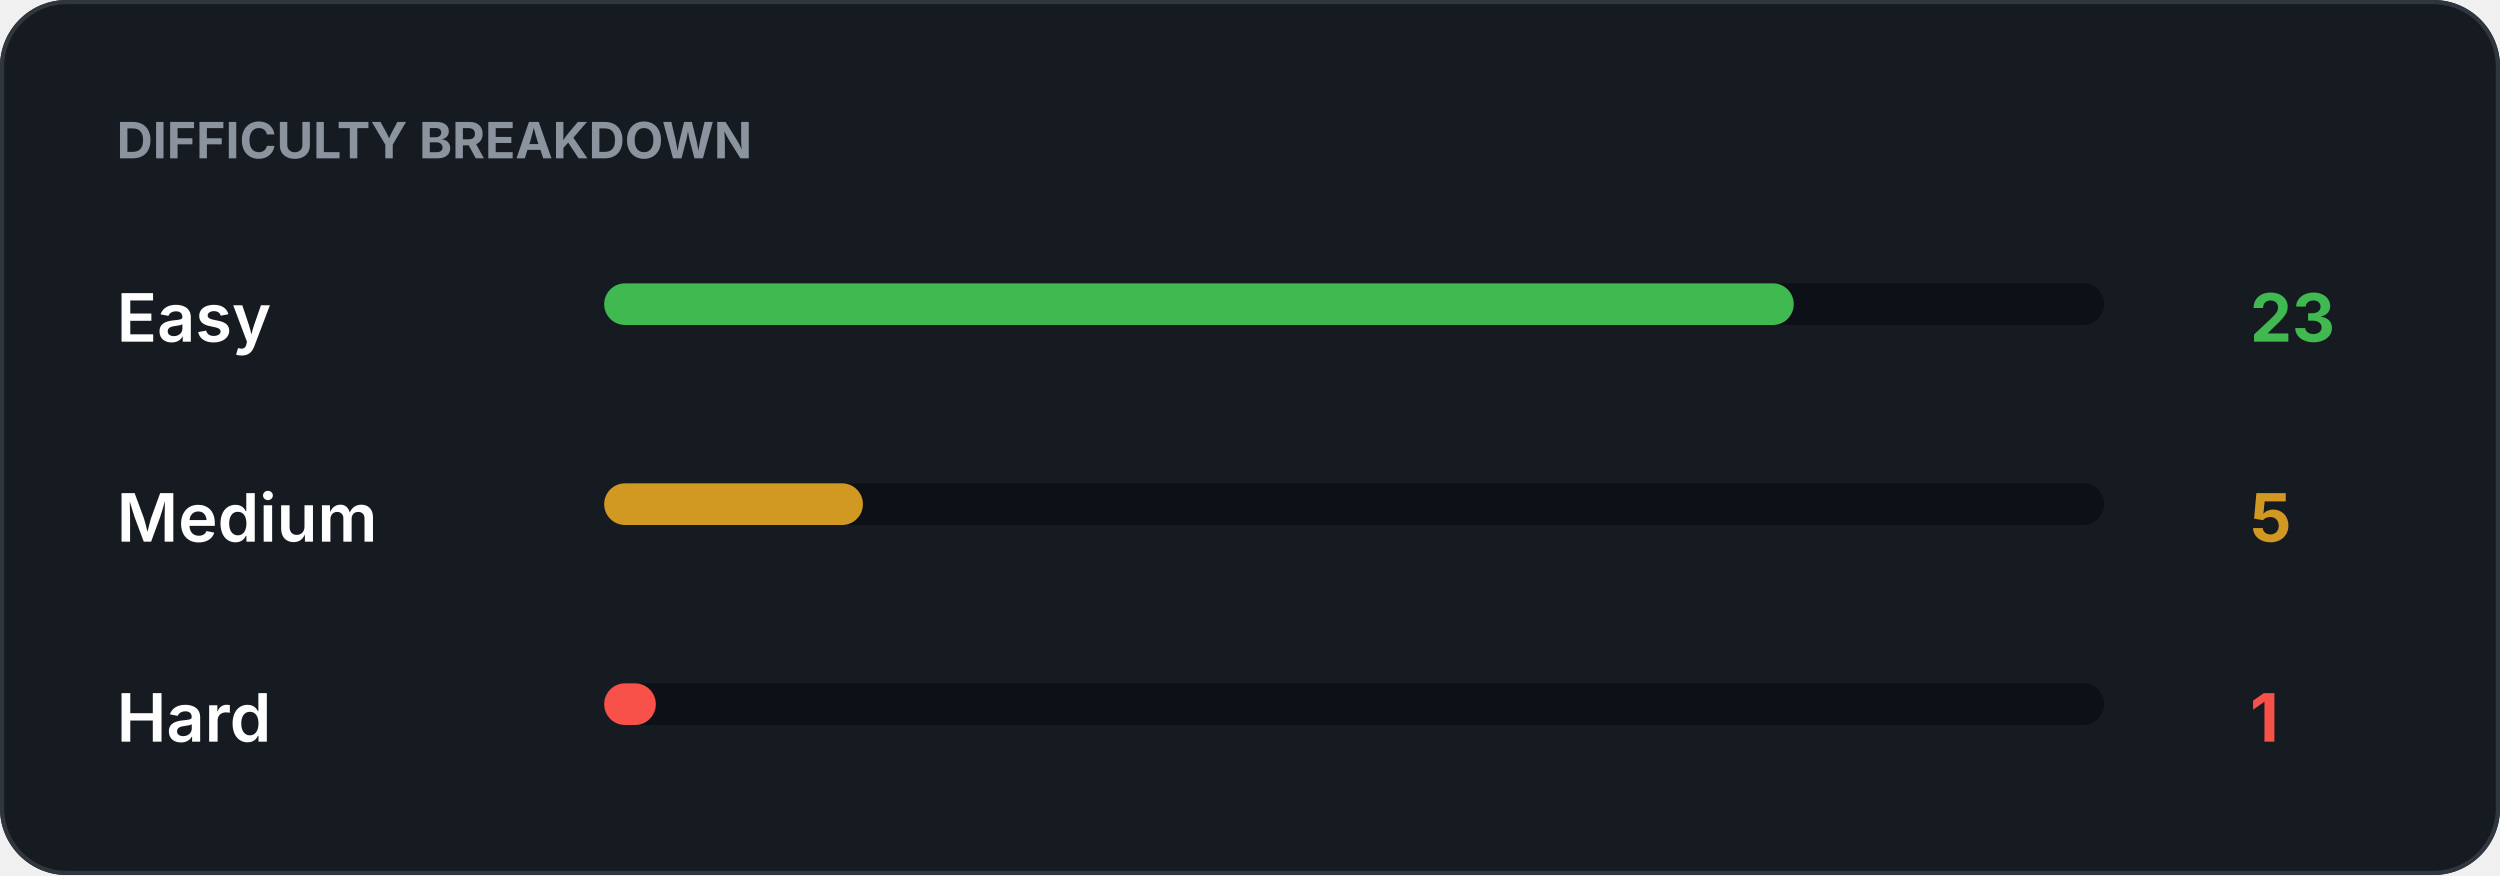
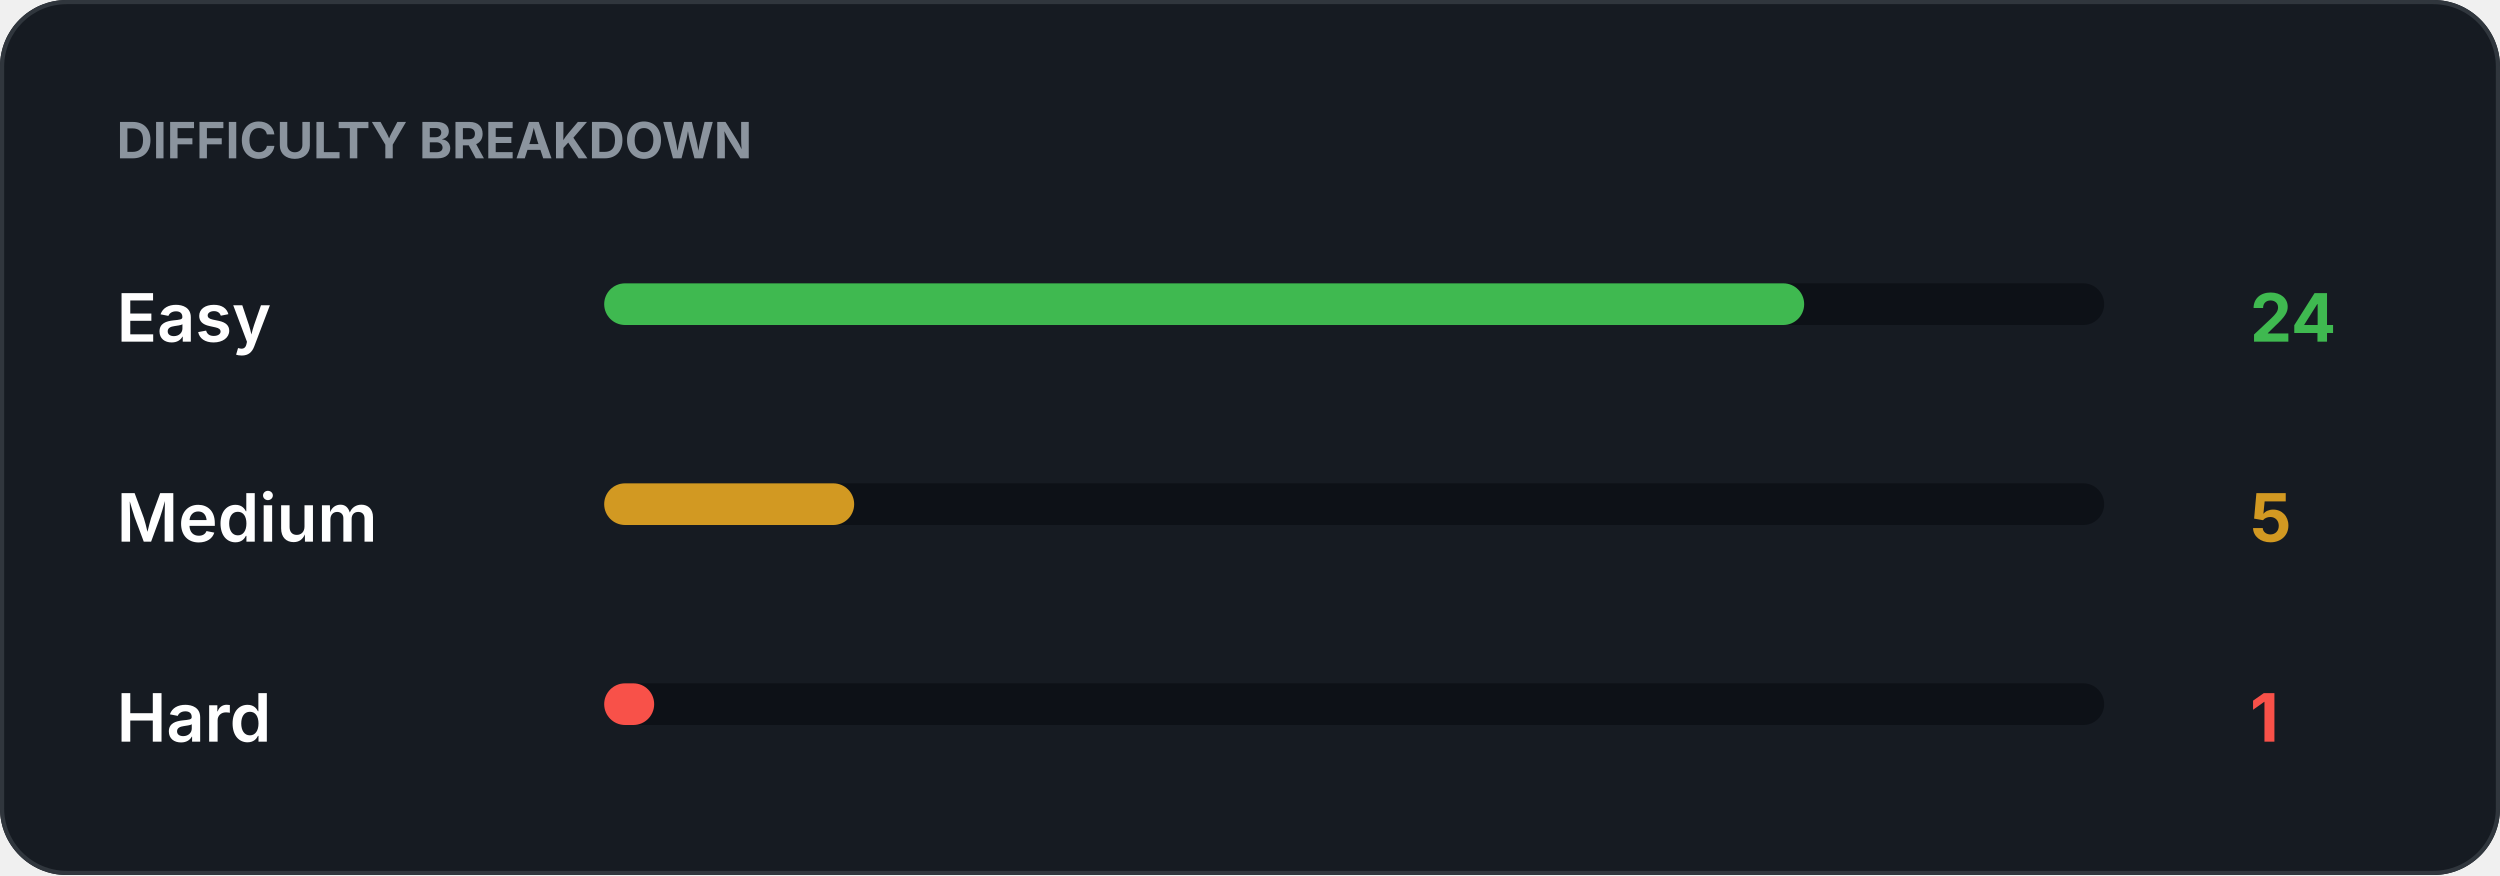
<svg xmlns="http://www.w3.org/2000/svg" width="600" height="210" viewBox="0 0 600 210">
  <rect width="100%" height="100%" rx="16" fill="#161B22" />
  <rect x="0.5" y="0.5" width="599" height="209" rx="15.5" fill="none" stroke="#30363D" />
  <text x="28" y="38" fill="#8B949E" font-family="-apple-system,BlinkMacSystemFont,Segoe UI,sans-serif" font-size="12" font-weight="700">DIFFICULTY BREAKDOWN</text>
  <text x="28" y="82" fill="#FFFFFF" font-family="-apple-system,BlinkMacSystemFont,Segoe UI,sans-serif" font-size="16" font-weight="600">Easy</text>
-   <text x="540" y="82" fill="#3FB950" font-family="-apple-system,BlinkMacSystemFont,Segoe UI,sans-serif" font-size="16" font-weight="700">23</text>
+   <text x="540" y="82" fill="#3FB950" font-family="-apple-system,BlinkMacSystemFont,Segoe UI,sans-serif" font-size="16" font-weight="700">24</text>
  <rect x="145" y="68" width="360" height="10" rx="5" fill="#0D1117" />
-   <rect x="145" y="68" width="285.5" height="10" rx="5" fill="#3FB950" />
+   <rect x="145" y="68" width="288.0" height="10" rx="5" fill="#3FB950" />
  <text x="28" y="130" fill="#FFFFFF" font-family="-apple-system,BlinkMacSystemFont,Segoe UI,sans-serif" font-size="16" font-weight="600">Medium</text>
  <text x="540" y="130" fill="#D29922" font-family="-apple-system,BlinkMacSystemFont,Segoe UI,sans-serif" font-size="16" font-weight="700">5</text>
  <rect x="145" y="116" width="360" height="10" rx="5" fill="#0D1117" />
-   <rect x="145" y="116" width="62.1" height="10" rx="5" fill="#D29922" />
+   <rect x="145" y="116" width="60.0" height="10" rx="5" fill="#D29922" />
  <text x="28" y="178" fill="#FFFFFF" font-family="-apple-system,BlinkMacSystemFont,Segoe UI,sans-serif" font-size="16" font-weight="600">Hard</text>
  <text x="540" y="178" fill="#F85149" font-family="-apple-system,BlinkMacSystemFont,Segoe UI,sans-serif" font-size="16" font-weight="700">1</text>
  <rect x="145" y="164" width="360" height="10" rx="5" fill="#0D1117" />
-   <rect x="145" y="164" width="12.4" height="10" rx="5" fill="#F85149" />
+   <rect x="145" y="164" width="12.0" height="10" rx="5" fill="#F85149" />
</svg>
